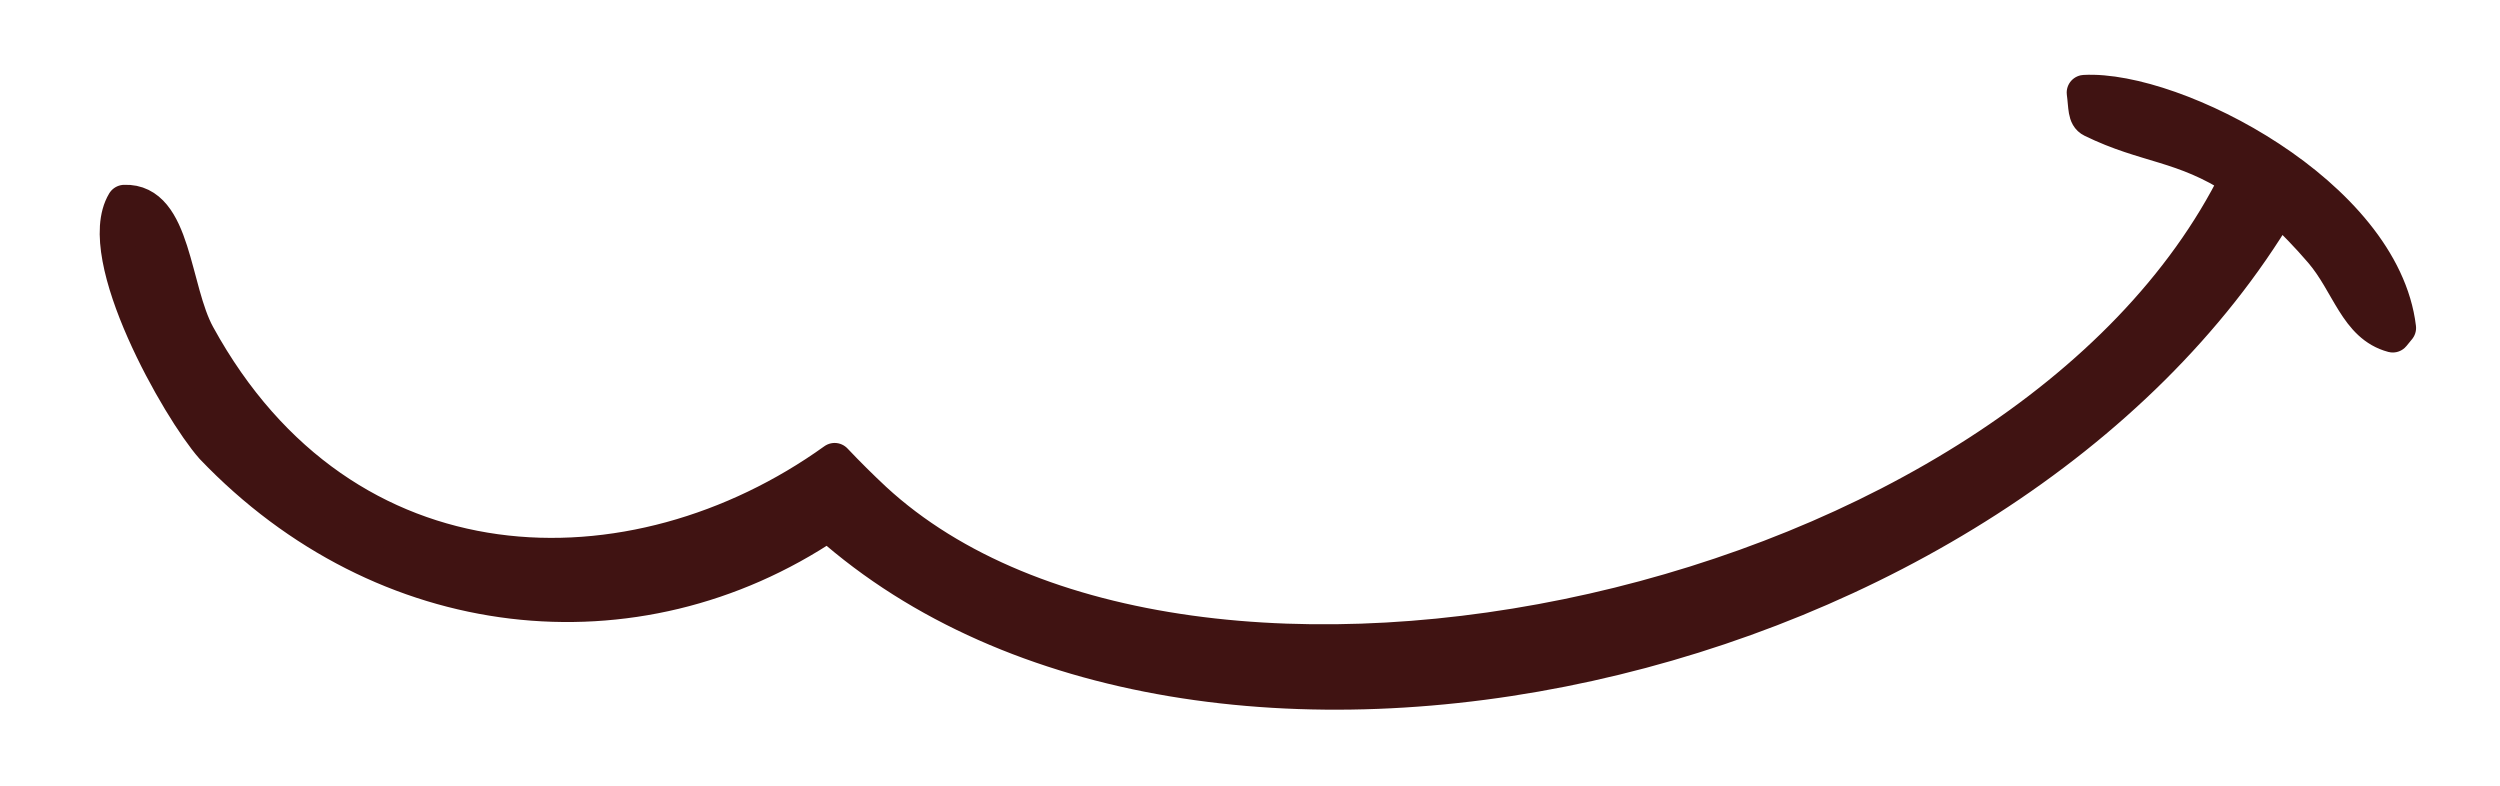
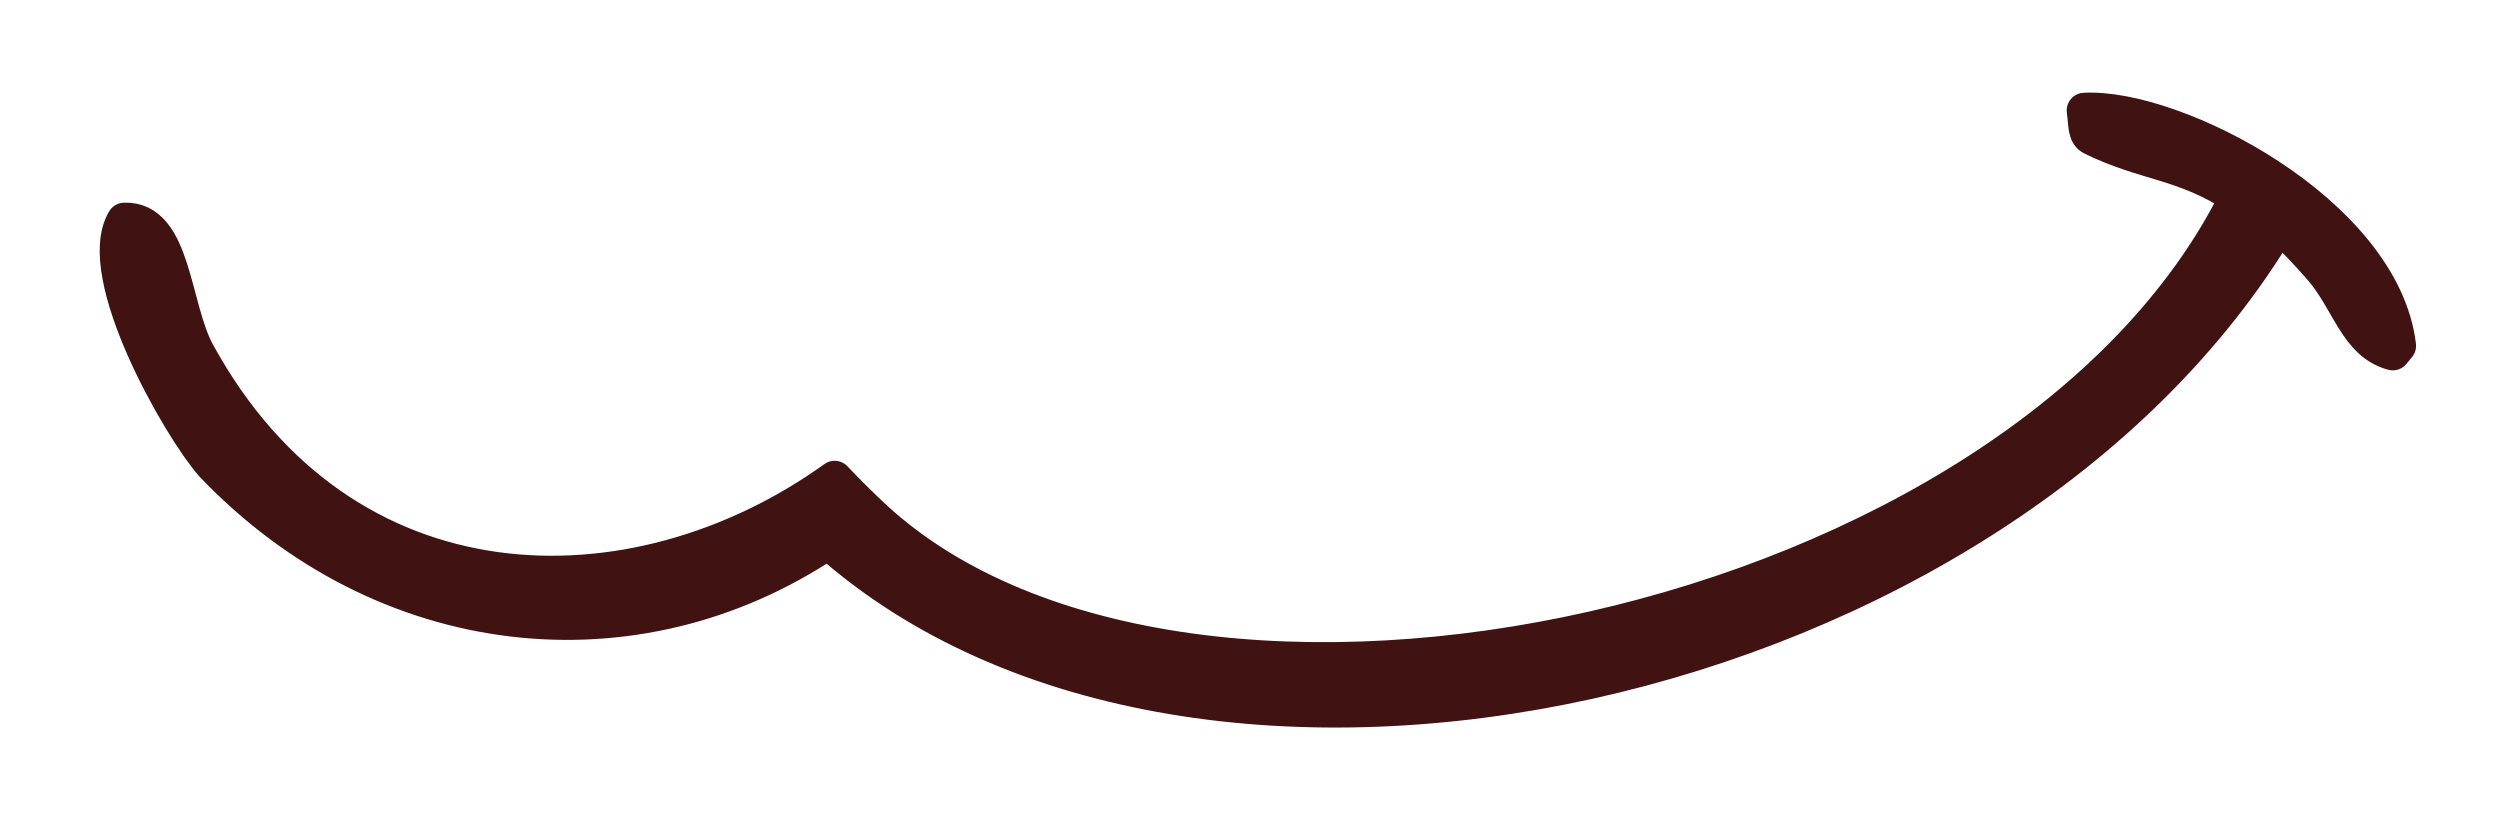
- <svg xmlns="http://www.w3.org/2000/svg" viewBox="1052 860 280 88" width="280" height="88">
+ <svg xmlns="http://www.w3.org/2000/svg" viewBox="1052 848 280 92" width="280" height="92">
  <g>
    <g>
-       <path d="M1285.45 870.37C1295.61 869.83 1318.84 881.82 1320.62 896.73L1319.99 897.5C1315.95 896.42 1315.11 891.76 1312.03 888.15 1310.46 886.32 1308.94 884.77 1307.26 883.17 1276.16 935.36 1186.31 955.58 1144.75 918.66 1123.16 933.17 1094.97 930.11 1075.81 910.05 1072.09 905.84 1062.33 888.69 1065.93 882.68 1071.51 882.46 1071.31 892.44 1074.13 897.57 1090.44 927.33 1123 927.73 1145.48 911.59 1146.92 913.11 1148.39 914.57 1149.89 915.97 1185.08 948.46 1278.55 928.67 1302.6 880.04 1296.44 876.03 1292.41 876.4 1286.33 873.42 1285.53 873.03 1285.67 871.99 1285.45 870.37z" fill="rgb(64,19,18)" stroke="rgb(64,19,18)" stroke-width="3.96" stroke-linejoin="round" />
+       <path d="M1285.45 860.37C1295.61 859.83 1318.84 871.82 1320.62 886.73L1319.99 887.5C1315.95 886.42 1315.11 881.76 1312.03 878.15 1310.46 876.32 1308.94 874.77 1307.26 873.17 1276.16 925.36 1186.31 945.58 1144.75 908.66 1123.16 923.17 1094.97 920.11 1075.81 900.05 1072.09 895.84 1062.33 878.69 1065.93 872.68 1071.51 872.46 1071.31 882.44 1074.13 887.57 1090.44 917.33 1123 917.73 1145.48 901.59 1146.92 903.11 1148.39 904.57 1149.89 905.97 1185.08 938.46 1278.55 918.67 1302.6 870.04 1296.44 866.03 1292.41 866.4 1286.33 863.42 1285.53 863.03 1285.67 861.99 1285.45 860.37z" fill="rgb(64,19,18)" stroke="rgb(64,19,18)" stroke-width="3.96" stroke-linejoin="round" />
    </g>
  </g>
</svg>
